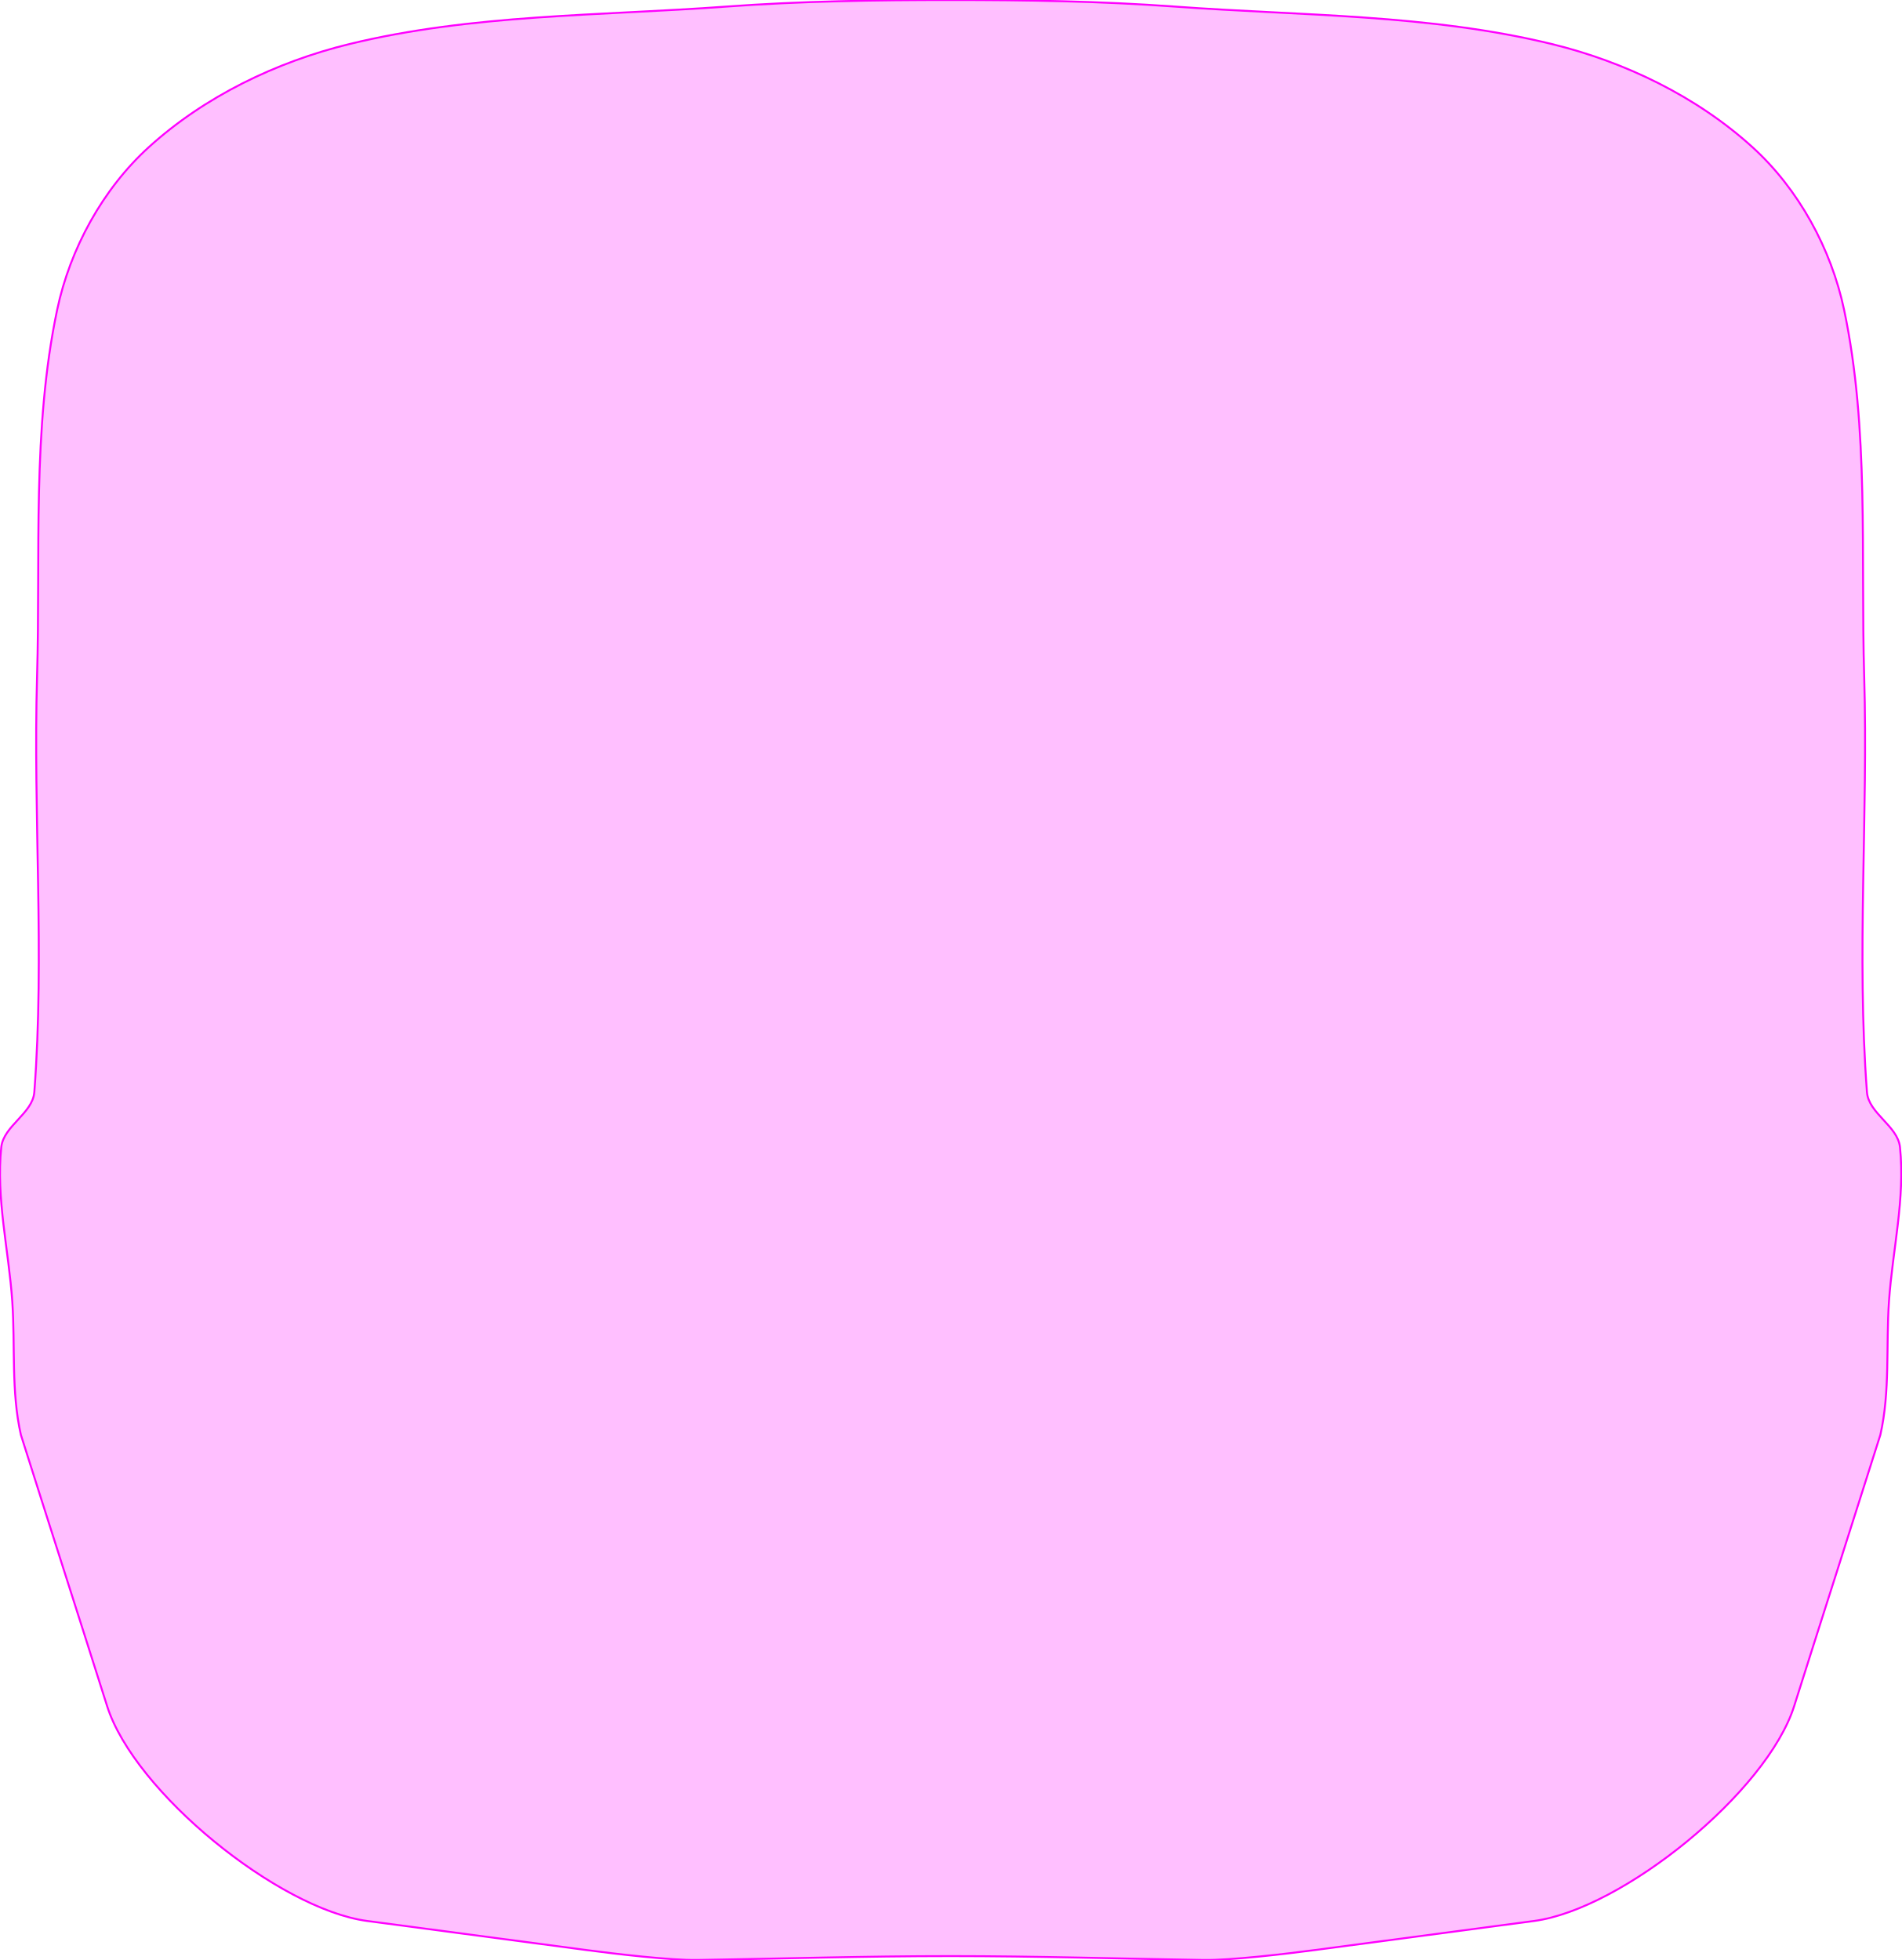
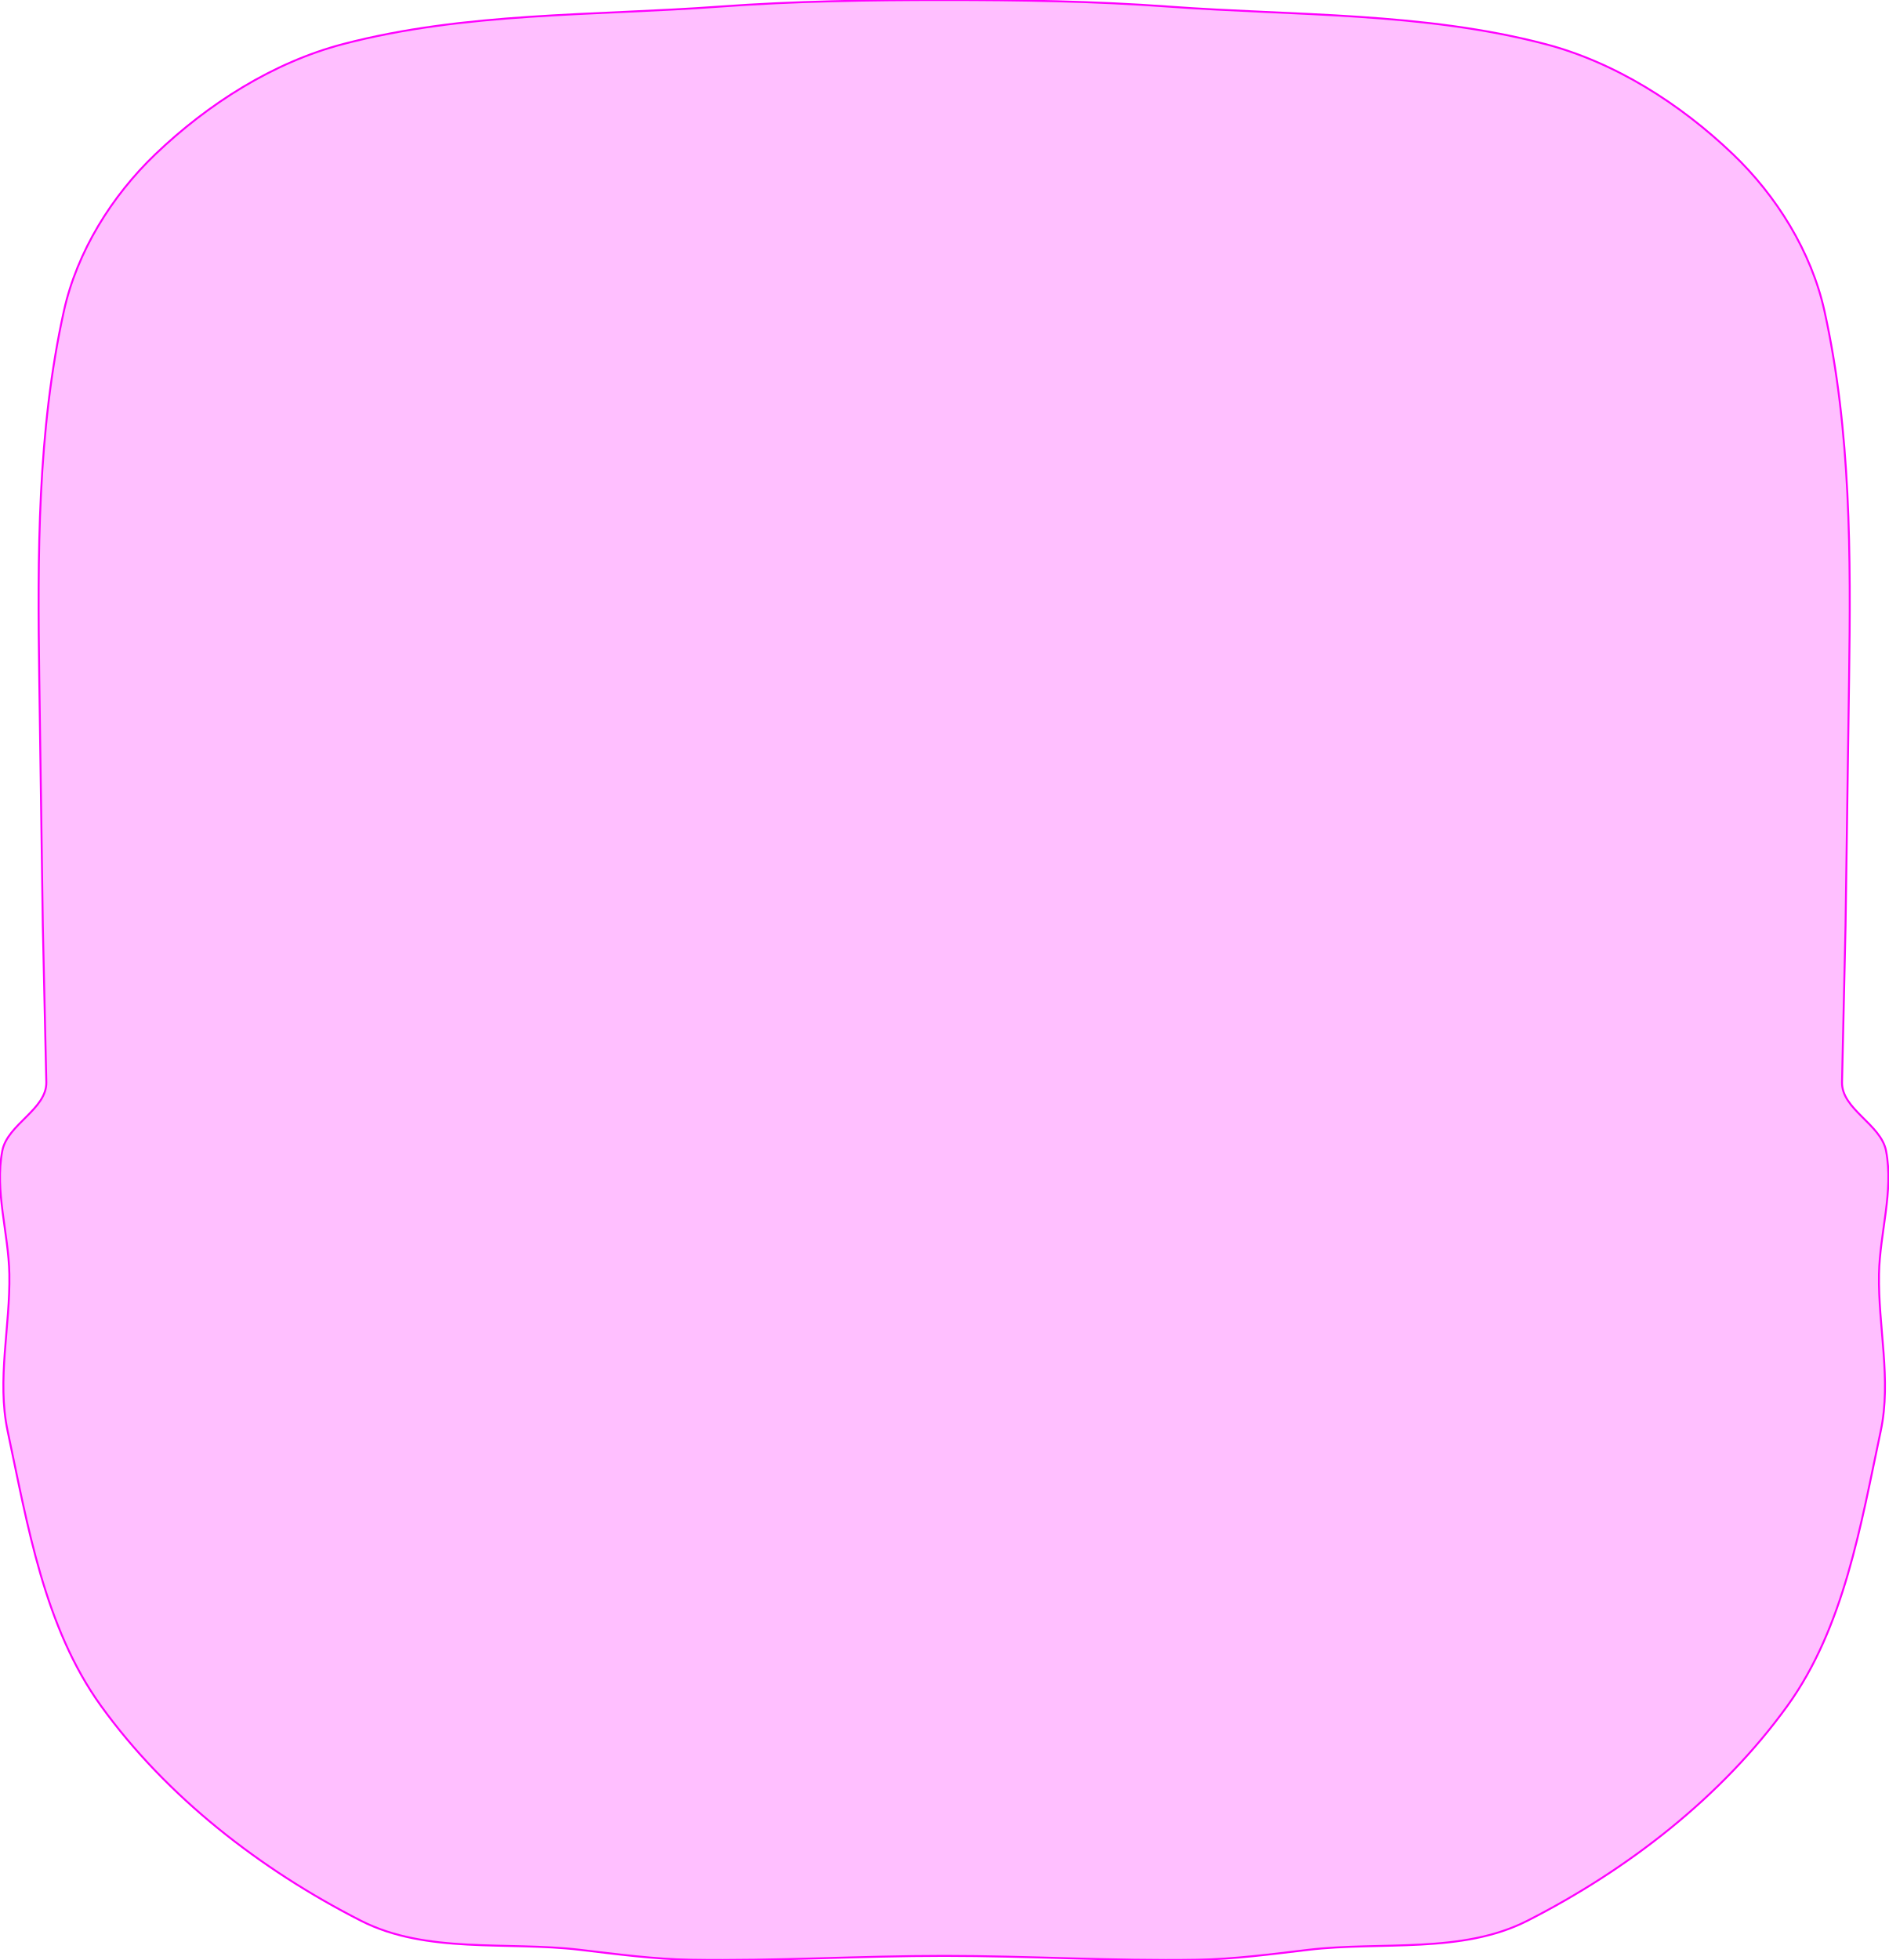
- <svg xmlns="http://www.w3.org/2000/svg" version="1.1" width="68.687mm" height="70.81mm" viewBox="0 0 68.687 70.81">
-   <path d="M 67.932,51.839 C 68.288,50.27 68.134,48.629 68.243,47.024 C 68.37,45.163 68.836,43.298 68.641,41.444 C 68.56,40.675 67.506,40.227 67.448,39.456 C 67.069,34.466 67.495,29.446 67.348,24.445 C 67.219,20.021 67.535,15.518 66.621,11.188 C 66.158,8.991 64.977,6.83 63.315,5.32 C 61.304,3.491 58.704,2.234 56.063,1.591 C 51.637,0.512 47.007,0.571 42.463,0.239 C 39.763,0.041 37.051,0 34.344,0 C 31.636,0 28.924,0.041 26.224,0.239 C 21.681,0.571 17.05,0.512 12.624,1.591 C 9.983,2.234 7.383,3.491 5.372,5.32 C 3.711,6.83 2.529,8.991 2.066,11.188 C 1.153,15.518 1.468,20.021 1.339,24.445 C 1.193,29.446 1.619,34.466 1.24,39.456 C 1.181,40.227 0.127,40.675 0.046,41.444 C -0.148,43.298 0.317,45.163 0.444,47.024 C 0.553,48.629 0.399,50.27 0.755,51.839 C 1.786,55.102 2.837,58.368 3.868,61.632 C 4.852,64.748 10.073,68.977 13.266,69.4 C 16.497,69.829 17.975,70.025 21.181,70.45 C 22.227,70.589 24.225,70.825 25.197,70.81 C 28.187,70.764 31.263,70.669 34.344,70.669 C 37.424,70.669 40.501,70.764 43.49,70.81 C 44.462,70.825 46.46,70.589 47.506,70.45 C 50.712,70.025 52.191,69.829 55.421,69.4 C 58.615,68.977 63.835,64.748 64.82,61.632 C 65.851,58.368 66.901,55.102 67.932,51.839 Z" style="fill:#ff00ff;fill-opacity:0.25;stroke:#ff00ff;stroke-width:0.265;vector-effect:non-scaling-stroke" />
+ <svg xmlns="http://www.w3.org/2000/svg" version="1.1" width="68.245mm" height="70.818mm" viewBox="0 0 68.245 70.818">
+   <path d="M 34.123,70.669 C 37.172,70.669 40.22,70.86 43.269,70.81 C 44.613,70.787 45.95,70.608 47.285,70.45 C 49.928,70.138 52.828,70.608 55.2,69.4 C 58.822,67.556 62.221,64.928 64.599,61.632 C 66.645,58.796 67.245,55.118 67.971,51.697 C 68.363,49.85 67.872,47.922 67.907,46.034 C 67.935,44.548 68.443,43.041 68.162,41.581 C 67.976,40.616 66.549,40.081 66.571,39.099 C 66.614,37.212 66.656,35.324 66.698,33.437 C 66.741,30.468 66.783,27.498 66.826,24.529 C 66.889,20.087 66.895,15.569 65.935,11.232 C 65.462,9.097 64.207,7.079 62.626,5.569 C 60.731,3.758 58.378,2.254 55.842,1.591 C 51.434,0.438 46.786,0.571 42.242,0.239 C 39.542,0.041 36.83,0 34.123,0 C 31.415,0 28.703,0.041 26.003,0.239 C 21.459,0.571 16.811,0.438 12.403,1.591 C 9.867,2.254 7.514,3.758 5.619,5.569 C 4.038,7.079 2.783,9.097 2.31,11.232 C 1.35,15.569 1.356,20.087 1.419,24.529 C 1.462,27.498 1.504,30.468 1.547,33.437 C 1.589,35.324 1.632,37.212 1.674,39.099 C 1.696,40.081 0.269,40.616 0.083,41.581 C -0.198,43.041 0.31,44.548 0.338,46.034 C 0.373,47.922 -0.117,49.85 0.274,51.697 C 1,55.118 1.601,58.796 3.647,61.632 C 6.024,64.928 9.423,67.556 13.045,69.4 C 15.417,70.608 18.317,70.138 20.96,70.45 C 22.295,70.608 23.632,70.787 24.976,70.81 C 28.025,70.86 31.073,70.669 34.123,70.669 Z" style="fill:#ff00ff;fill-opacity:0.25;stroke:#ff00ff;stroke-width:0.265;vector-effect:non-scaling-stroke" />
</svg>
